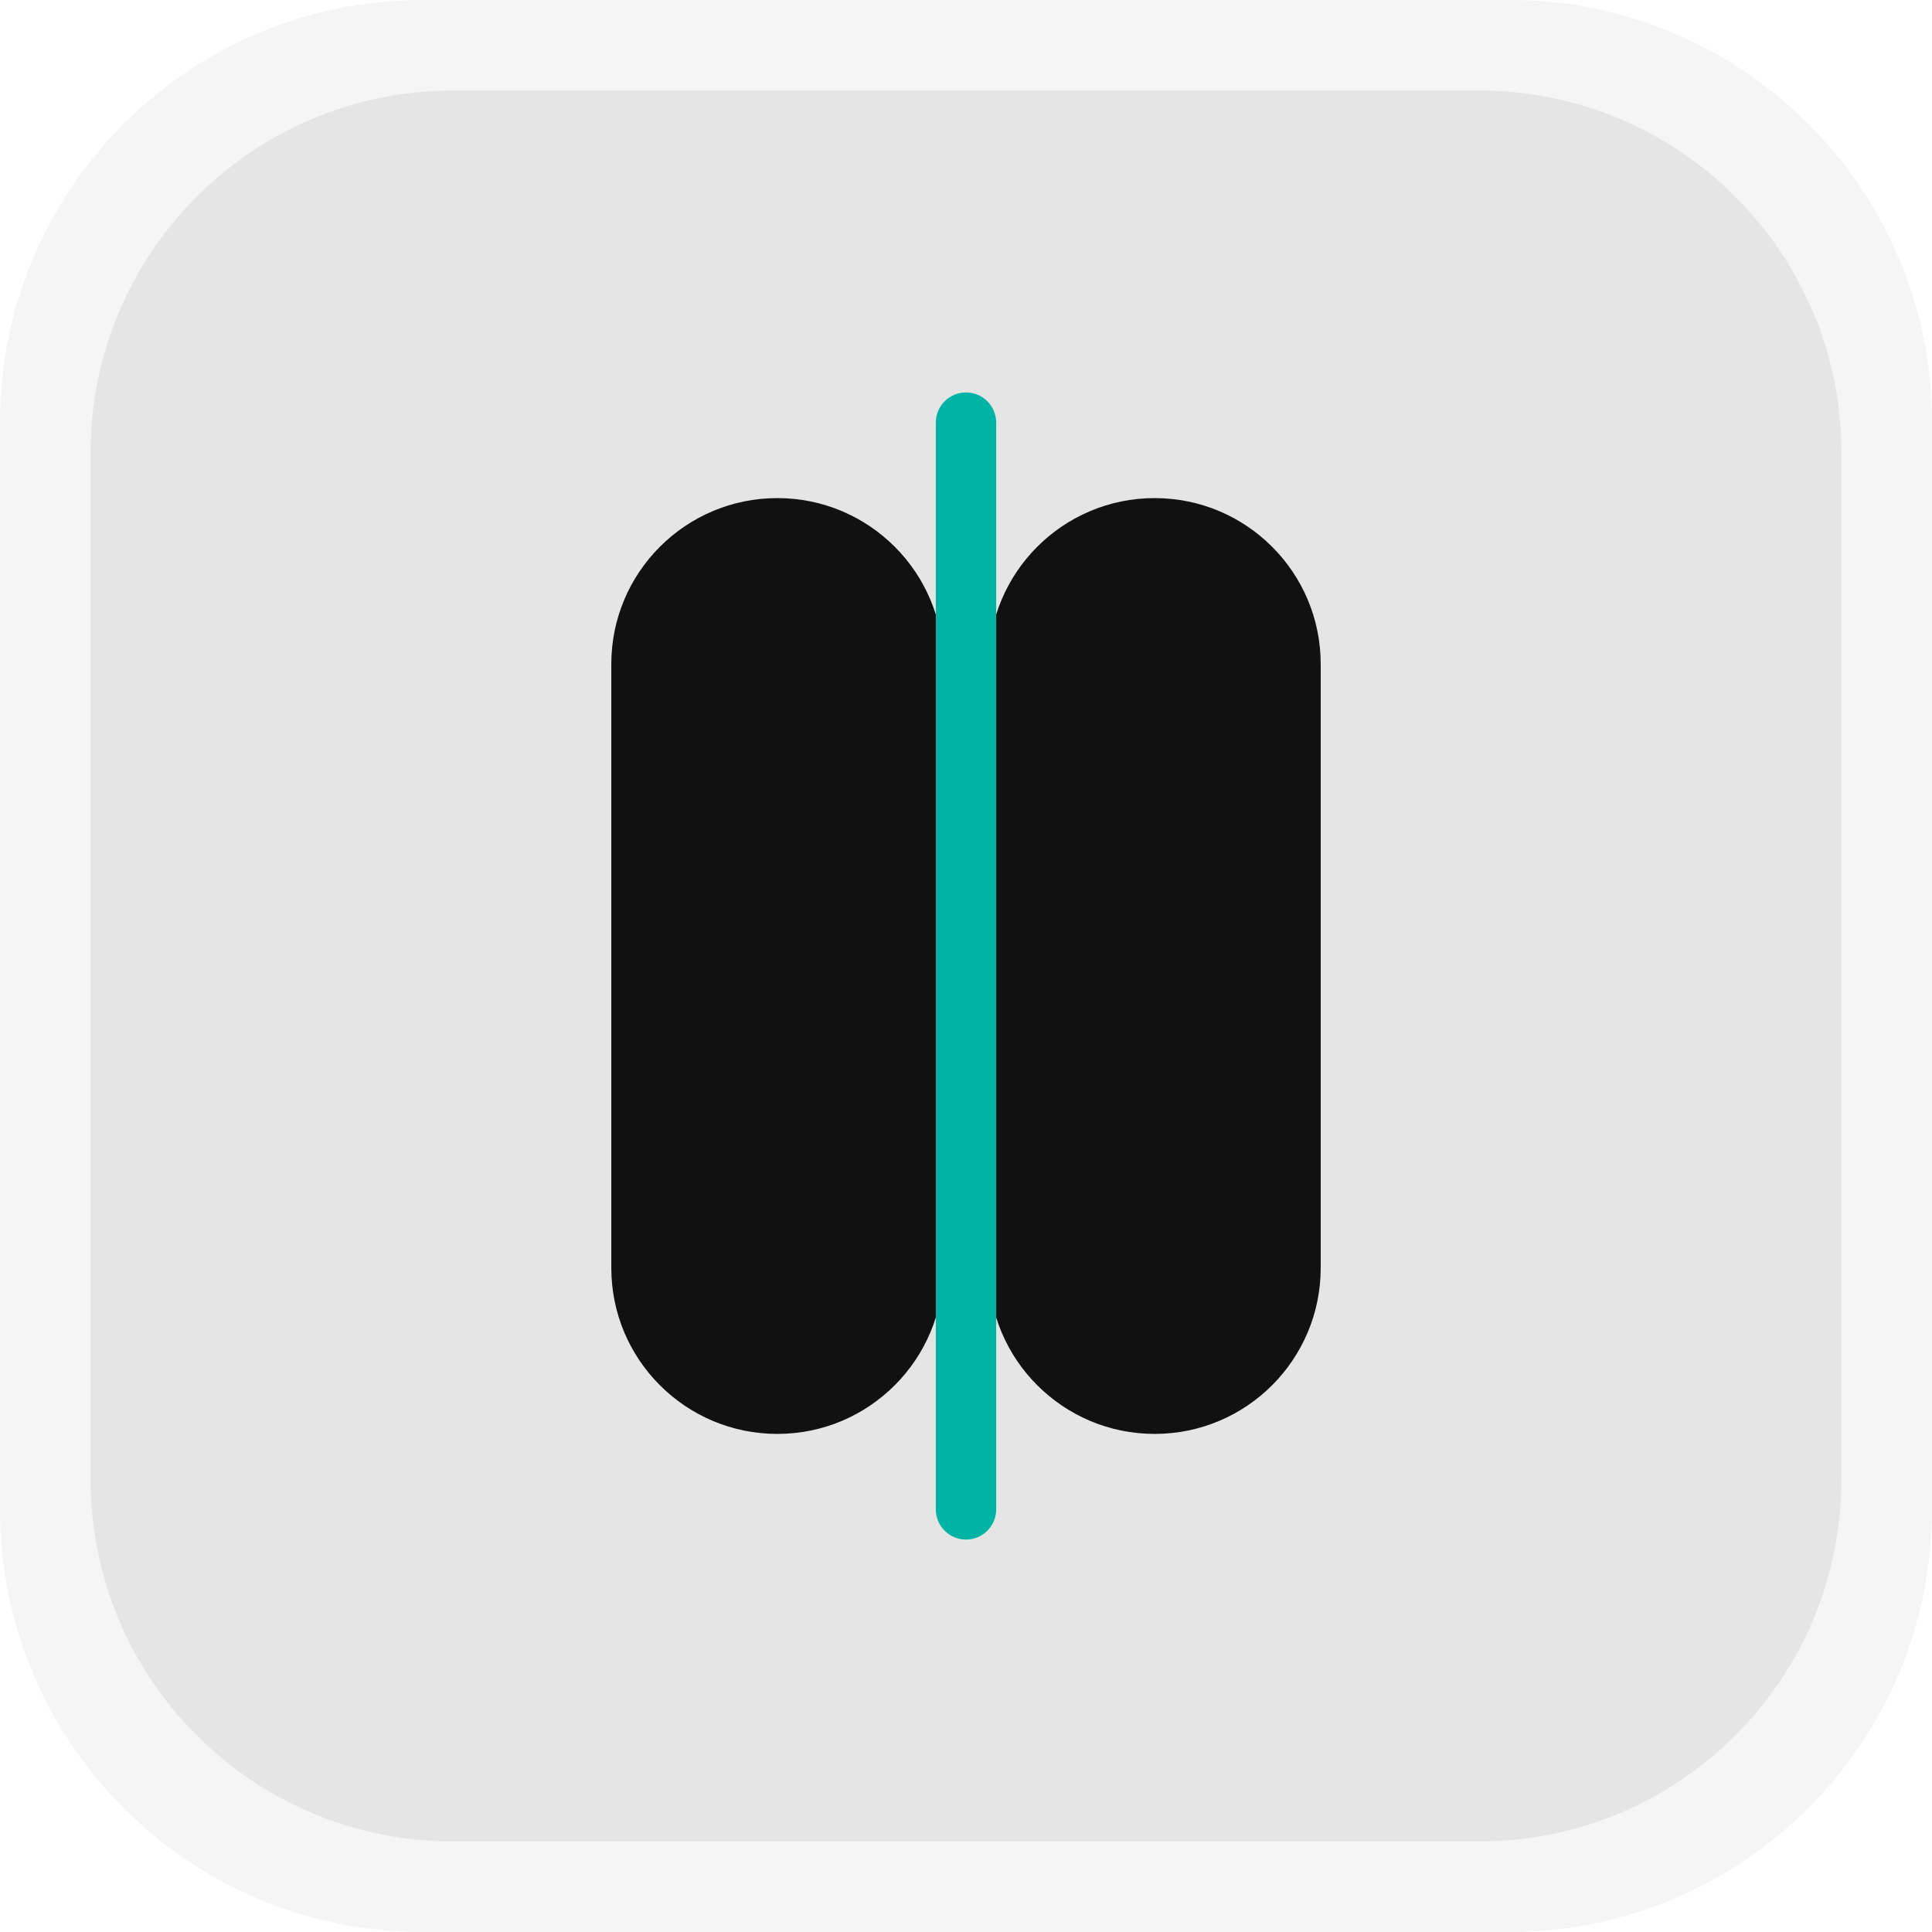
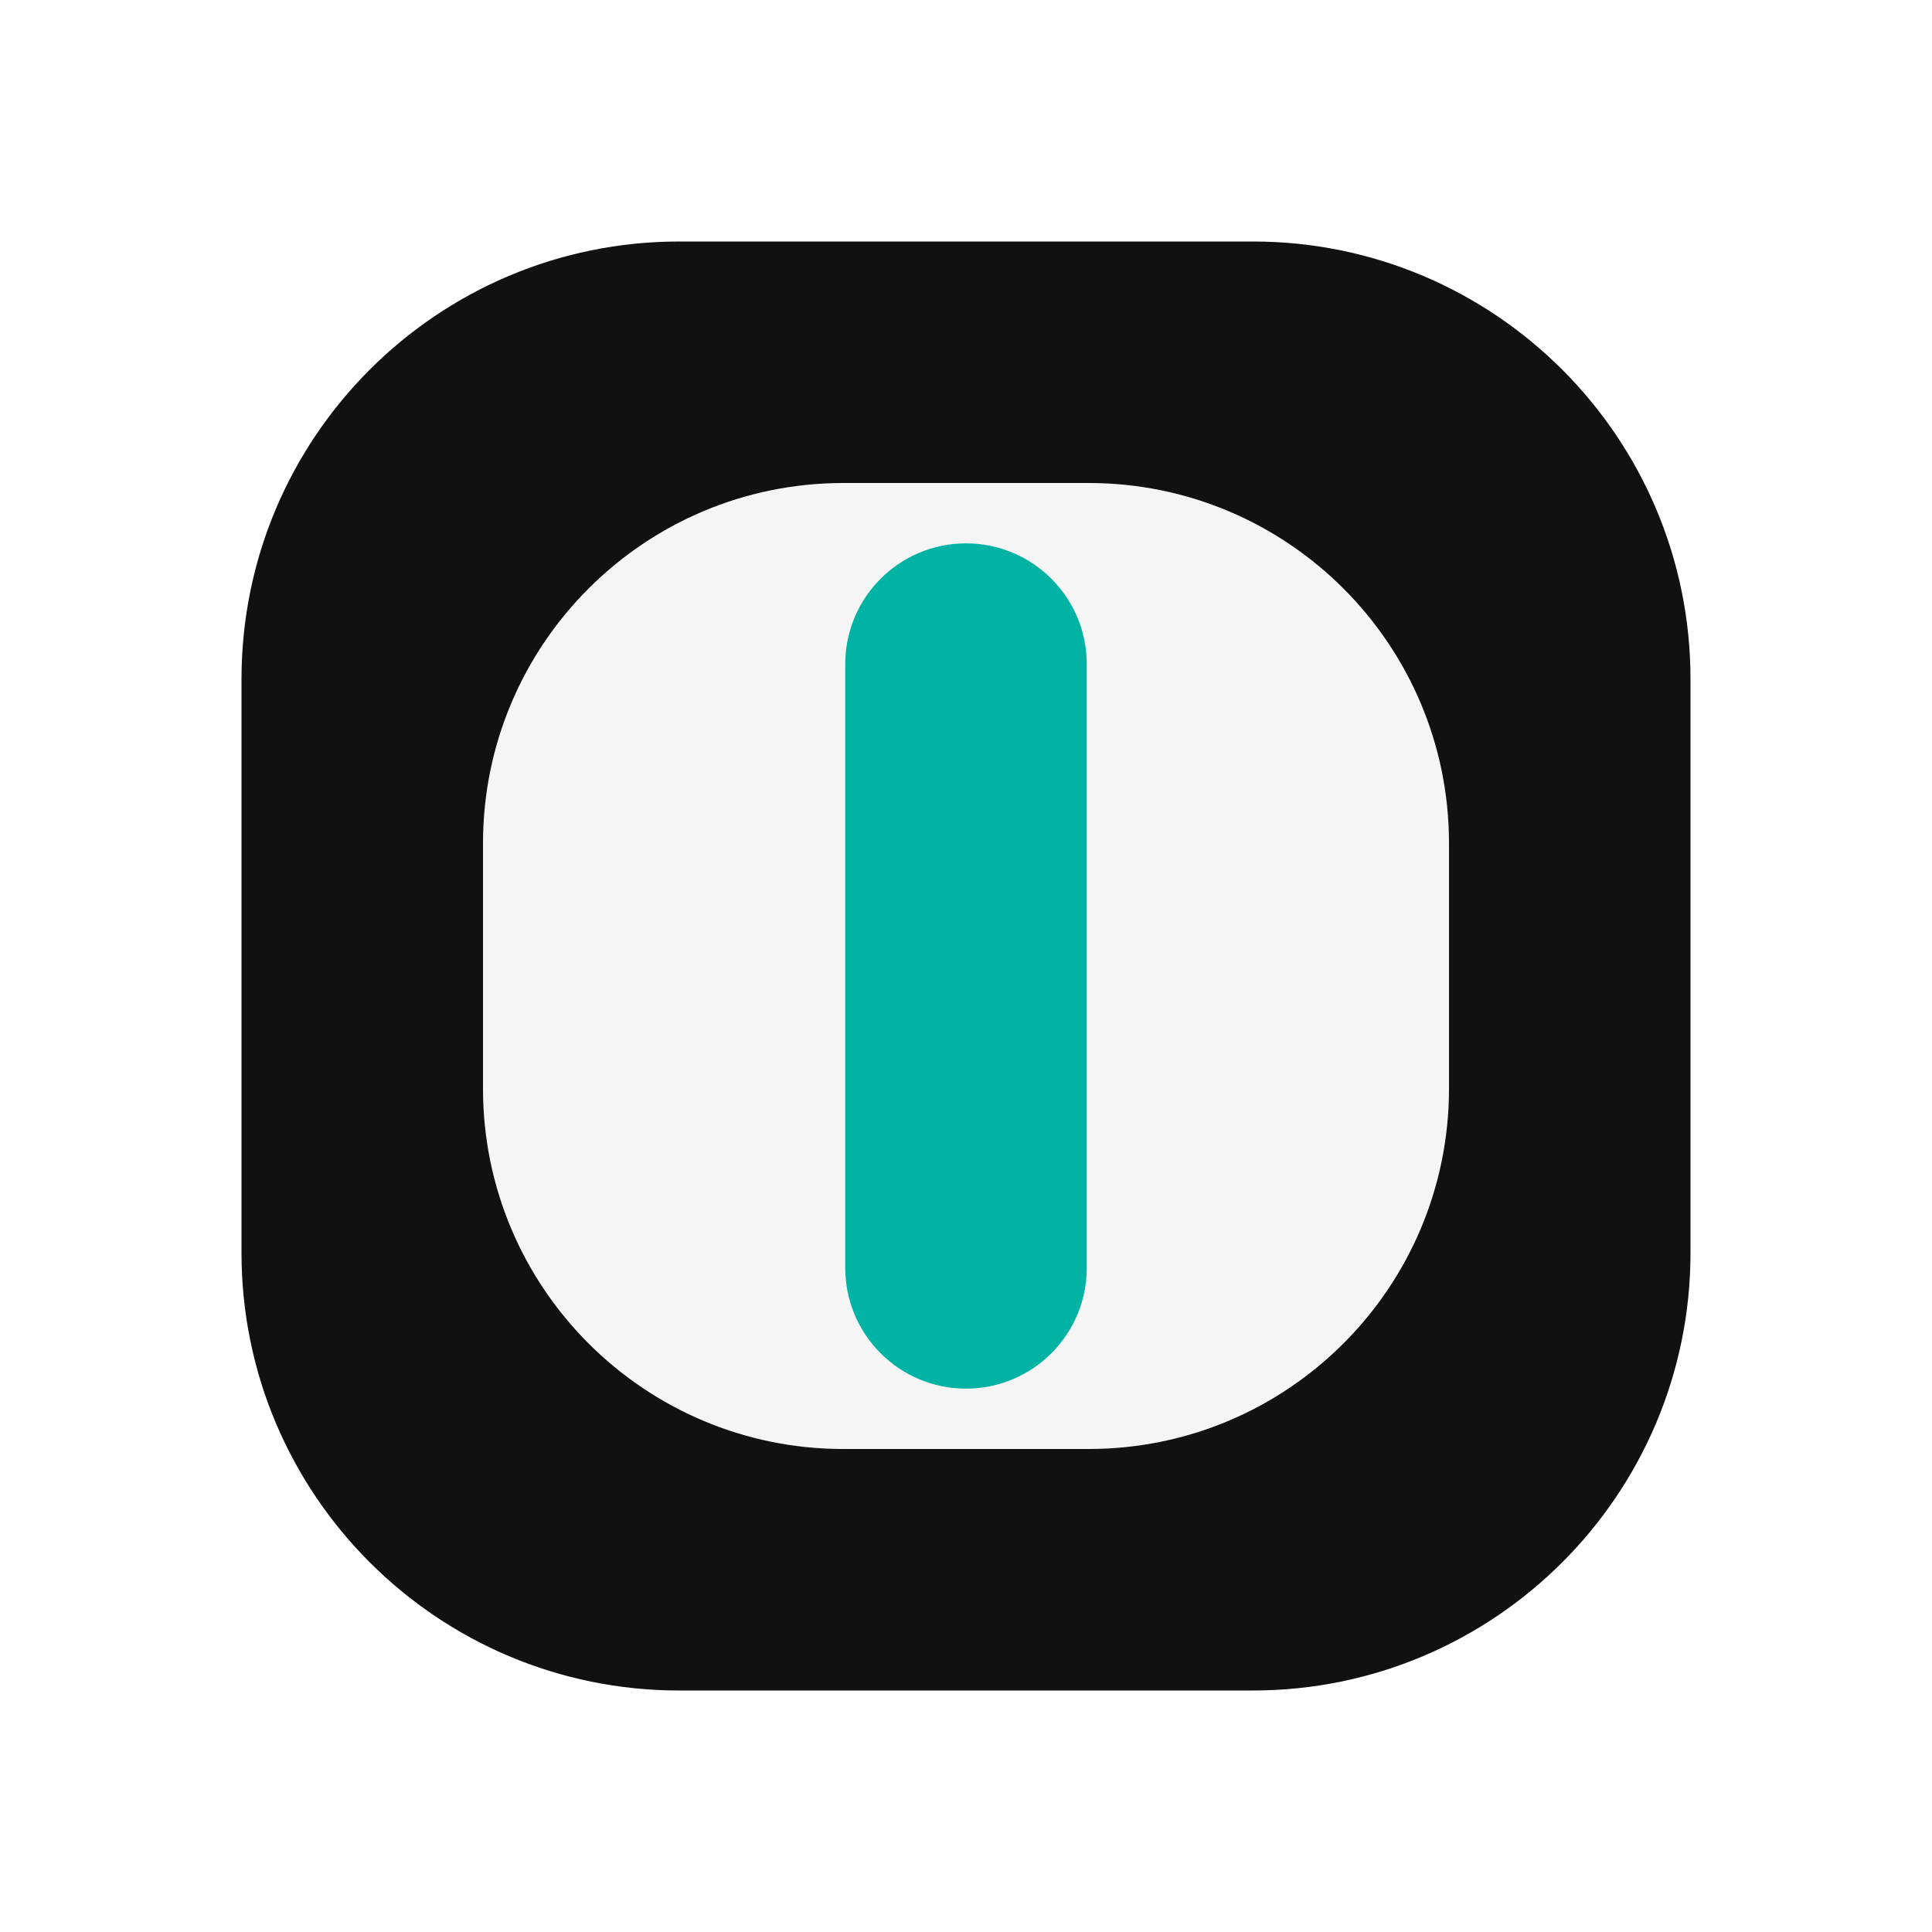
- <svg xmlns="http://www.w3.org/2000/svg" width="512" height="512" viewBox="0 0 512 512" role="img" aria-label="Monolyn Labs icon">
-   <rect x="0" y="0" width="512" height="512" rx="112" fill="#F5F5F5" />
-   <rect x="24" y="24" width="464" height="464" rx="96" fill="#E5E5E5" />
-   <g id="mark" fill="#111111">
-     <rect x="162" y="132" width="88" height="248" rx="44" />
-     <rect x="262" y="132" width="88" height="248" rx="44" />
-   </g>
-   <g id="accent" fill="#00B3A4">
-     <rect x="248" y="104" width="16" height="304" rx="8" />
-   </g>
+ <svg xmlns="http://www.w3.org/2000/svg" viewBox="0 0 1024 1024" role="img" aria-label="Monolyn Labs icon">
+   <rect x="128" y="128" width="768" height="768" rx="232" fill="#111111" />
+   <rect x="256" y="256" width="512" height="512" rx="191" fill="#F5F5F5" />
+   <rect x="448" y="288" width="128" height="448" rx="64" fill="#00B3A4" />
</svg>
